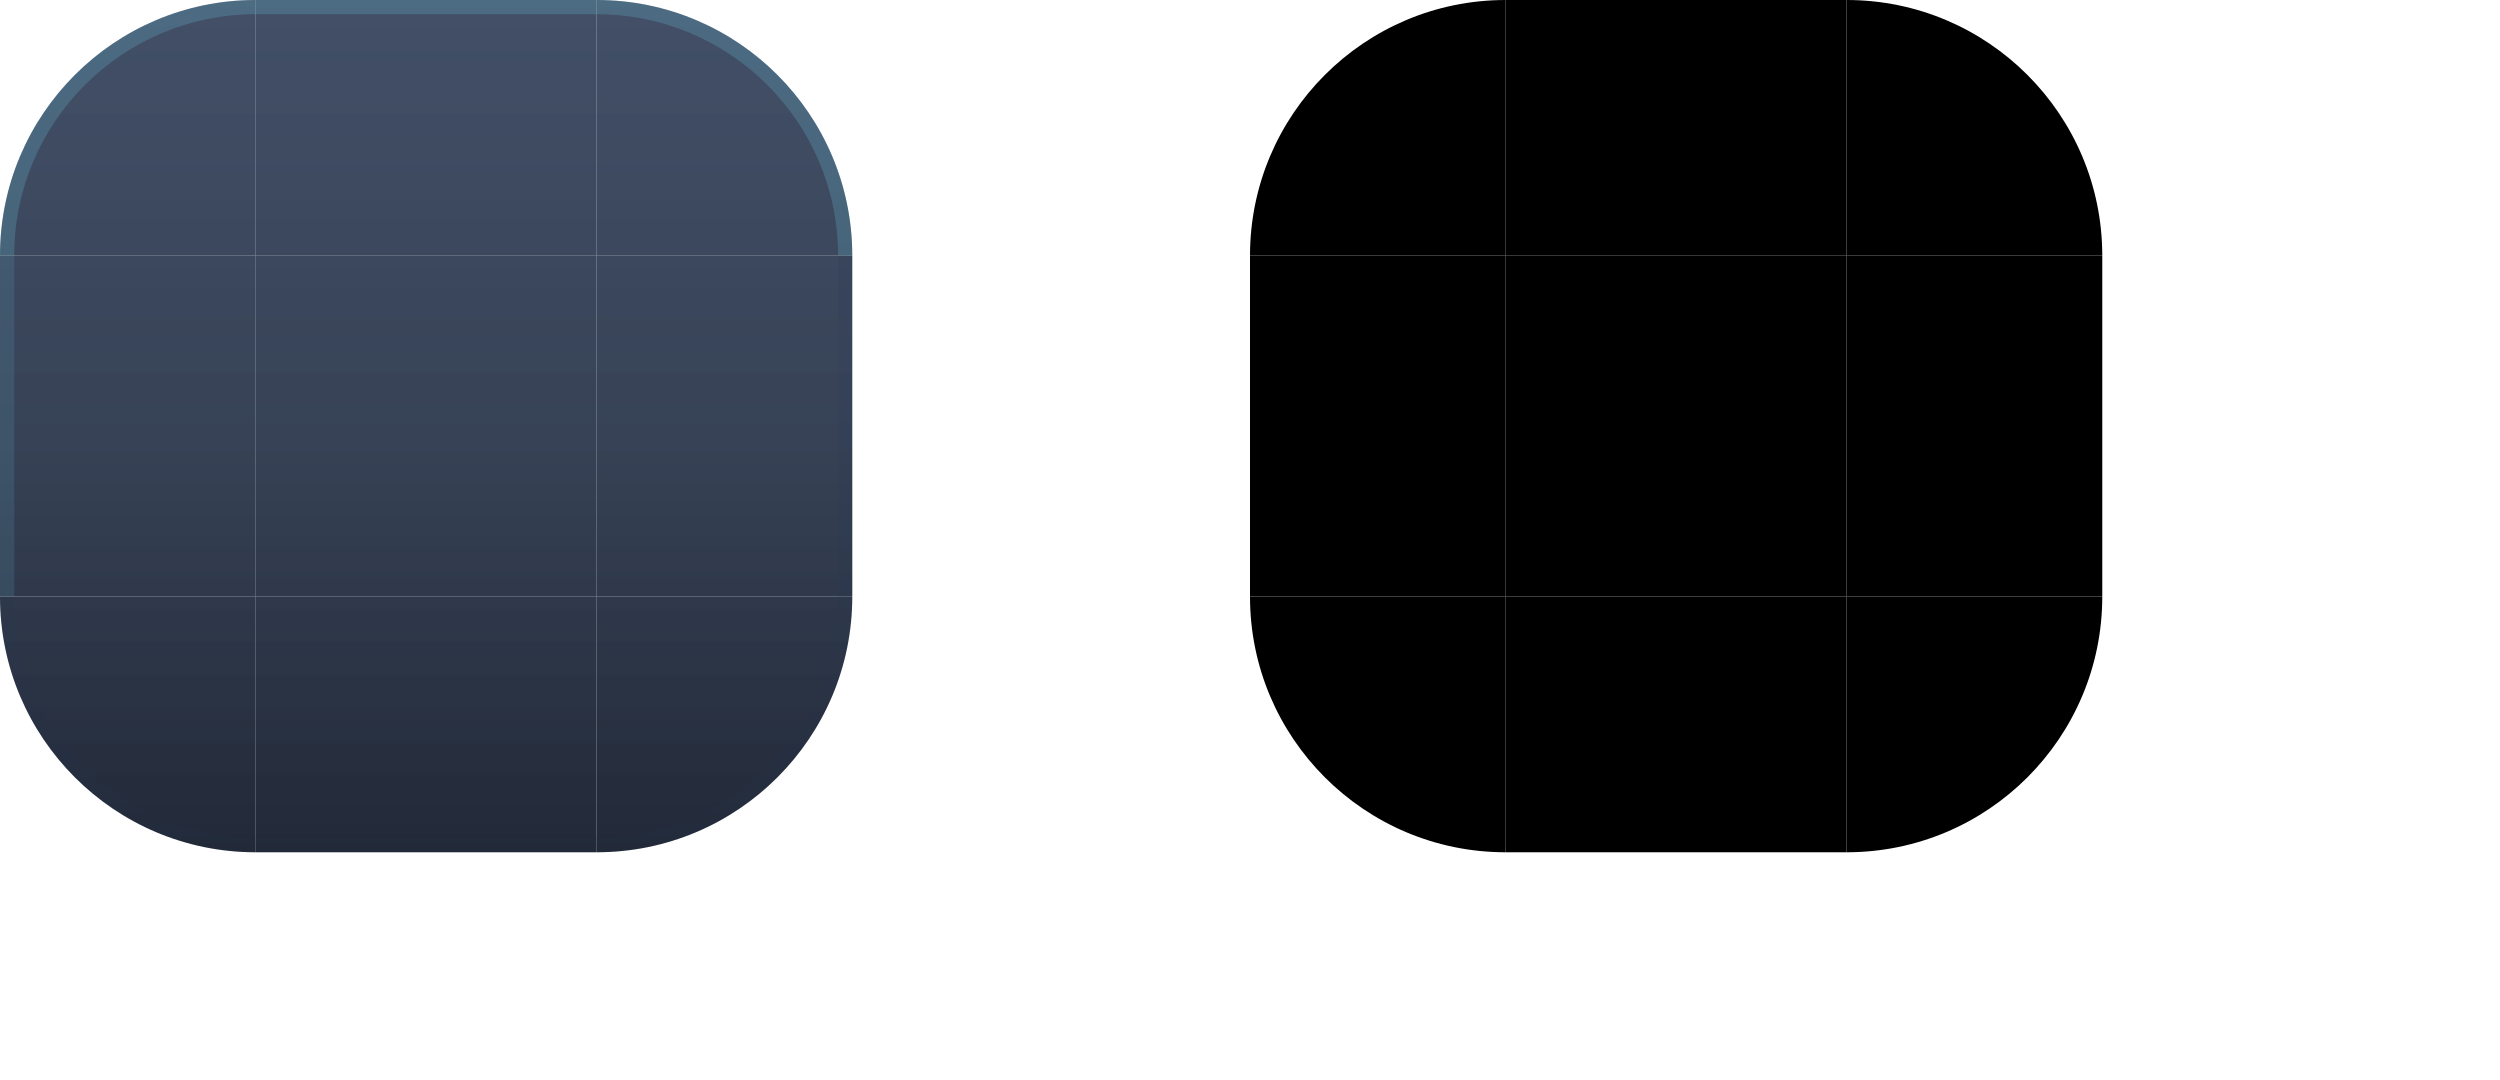
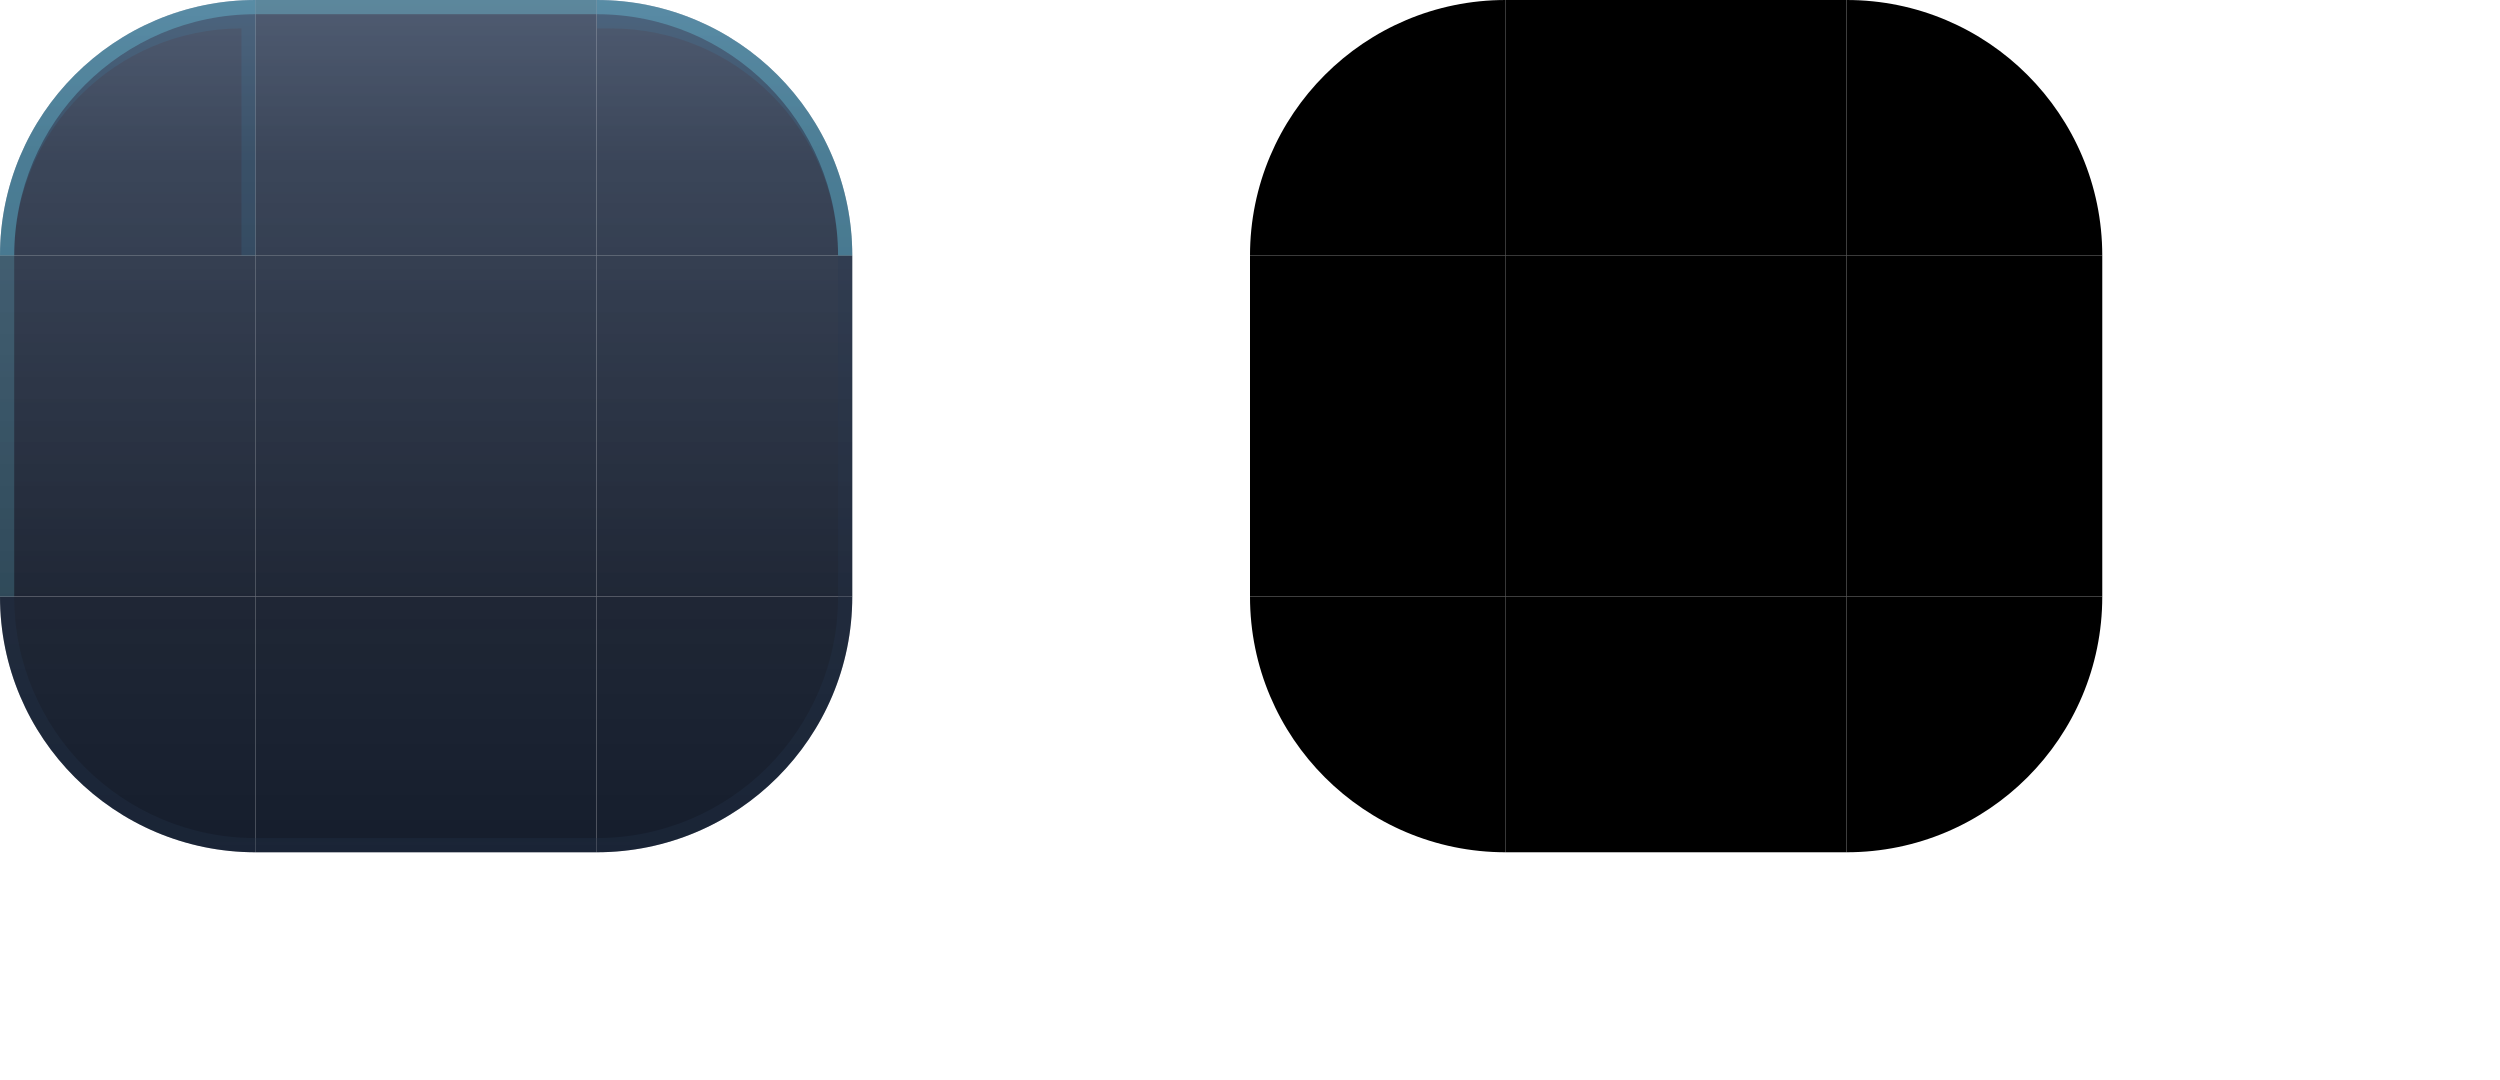
<svg xmlns="http://www.w3.org/2000/svg" width="176" height="76" viewBox="0 0 176 76">
  <style id="current-color-scheme" type="text/css">
    .ColorScheme-Background { color: #111A2E; }
    .ColorScheme-Highlight  { color: #38BDF8; }
    .ColorScheme-Text       { color: #EAF2FF; }
  </style>
  <defs>
    <linearGradient id="ui2-panel-glass" gradientUnits="userSpaceOnUse" x1="0" y1="0" x2="0" y2="60">
-       <stop offset="0" stop-color="#1E2E4A" stop-opacity="0.84" />
-       <stop offset="0.52" stop-color="#16233A" stop-opacity="0.86" />
-       <stop offset="1" stop-color="#0C1424" stop-opacity="0.91" />
+       <stop offset="0" stop-color="#1E2E4A" stop-opacity="0.78" />
+       <stop offset="0.18" stop-color="#16233A" stop-opacity="0.84" />
+       <stop offset="0.70" stop-color="#0C1424" stop-opacity="0.92" />
+       <stop offset="1" stop-color="#0C1424" stop-opacity="0.96" />
    </linearGradient>
  </defs>
  <g id="topleft">
    <path d="M0 18A18 18 0 0 1 18 0V18Z" fill="url(#ui2-panel-glass)" />
-     <path d="M0 18A18 18 0 0 1 18 0V1A17 17 0 0 0 1 18Z" fill="#7DEBFF" fill-opacity="0.18" />
+     <path d="M0 18A18 18 0 0 1 18 0V1A17 17 0 0 0 1 18Z" fill="#7DEBFF" fill-opacity="0.30" />
+     <path d="M0 18A18 18 0 0 1 18 0V18H17V2A16 16 0 0 0 1 18Z" fill="#38BDF8" fill-opacity="0.10" />
  </g>
  <g id="topright">
    <path d="M42 0A18 18 0 0 1 60 18H42Z" fill="url(#ui2-panel-glass)" />
-     <path d="M42 0A18 18 0 0 1 60 18H59A17 17 0 0 0 42 1Z" fill="#7DEBFF" fill-opacity="0.18" />
+     <path d="M42 0A18 18 0 0 1 60 18H59A17 17 0 0 0 42 1Z" fill="#7DEBFF" fill-opacity="0.30" />
+     <path d="M42 0A18 18 0 0 1 60 18H59A16 16 0 0 0 43 2H42Z" fill="#38BDF8" fill-opacity="0.10" />
  </g>
  <g id="bottomleft">
    <path d="M18 60A18 18 0 0 1 0 42H18Z" fill="url(#ui2-panel-glass)" />
-     <path d="M18 60A18 18 0 0 1 0 42H1A17 17 0 0 0 18 59Z" fill="#26364F" fill-opacity="0.12" />
+     <path d="M18 60A18 18 0 0 1 0 42H1A17 17 0 0 0 18 59Z" fill="#26364F" fill-opacity="0.28" />
  </g>
  <g id="bottomright">
    <path d="M60 42A18 18 0 0 1 42 60V42Z" fill="url(#ui2-panel-glass)" />
-     <path d="M60 42A18 18 0 0 1 42 60V59A17 17 0 0 0 59 42Z" fill="#26364F" fill-opacity="0.12" />
+     <path d="M60 42A18 18 0 0 1 42 60V59A17 17 0 0 0 59 42Z" fill="#26364F" fill-opacity="0.28" />
  </g>
  <g id="top">
    <rect x="18" width="24" height="18" fill="url(#ui2-panel-glass)" />
-     <rect x="18" width="24" height="1" fill="#7DEBFF" fill-opacity="0.18" />
+     <rect x="18" width="24" height="1" fill="#7DEBFF" fill-opacity="0.30" />
  </g>
  <g id="bottom">
    <rect x="18" y="42" width="24" height="18" fill="url(#ui2-panel-glass)" />
-     <rect x="18" y="59" width="24" height="1" fill="#26364F" fill-opacity="0.12" />
+     <rect x="18" y="59" width="24" height="1" fill="#26364F" fill-opacity="0.28" />
  </g>
  <g id="left">
    <rect y="18" width="18" height="24" fill="url(#ui2-panel-glass)" />
-     <rect y="18" width="1" height="24" fill="#7DEBFF" fill-opacity="0.11" />
+     <rect y="18" width="1" height="24" fill="#7DEBFF" fill-opacity="0.18" />
  </g>
  <g id="right">
    <rect x="42" y="18" width="18" height="24" fill="url(#ui2-panel-glass)" />
-     <rect x="59" y="18" width="1" height="24" fill="#26364F" fill-opacity="0.14" />
+     <rect x="59" y="18" width="1" height="24" fill="#26364F" fill-opacity="0.24" />
  </g>
  <rect id="center" x="18" y="18" width="24" height="24" fill="url(#ui2-panel-glass)" />
  <path id="mask-topleft" d="M88 18A18 18 0 0 1 106 0V18Z" fill="#000" />
  <path id="mask-topright" d="M130 0A18 18 0 0 1 148 18H130Z" fill="#000" />
  <path id="mask-bottomleft" d="M106 60A18 18 0 0 1 88 42H106Z" fill="#000" />
  <path id="mask-bottomright" d="M148 42A18 18 0 0 1 130 60V42Z" fill="#000" />
  <rect id="mask-top" x="106" width="24" height="18" fill="#000" />
  <rect id="mask-bottom" x="106" y="42" width="24" height="18" fill="#000" />
  <rect id="mask-left" x="88" y="18" width="18" height="24" fill="#000" />
  <rect id="mask-right" x="130" y="18" width="18" height="24" fill="#000" />
  <rect id="mask-center" x="106" y="18" width="24" height="24" fill="#000" />
  <rect id="hint-top-margin" x="158" y="0" width="4" height="7" fill="none" />
  <rect id="hint-bottom-margin" x="158" y="11" width="4" height="7" fill="none" />
  <rect id="hint-left-margin" x="154" y="22" width="7" height="4" fill="none" />
  <rect id="hint-right-margin" x="165" y="22" width="7" height="4" fill="none" />
  <rect id="hint-top-inset" x="158" y="32" width="4" height="1e-8" fill="none" />
  <rect id="hint-bottom-inset" x="158" y="36" width="4" height="1e-8" fill="none" />
  <rect id="hint-left-inset" x="154" y="42" width="1e-8" height="4" fill="none" />
  <rect id="hint-right-inset" x="165" y="42" width="1e-8" height="4" fill="none" />
  <rect id="hint-stretch-borders" x="158" y="52" width="4" height="4" fill="none" />
</svg>
